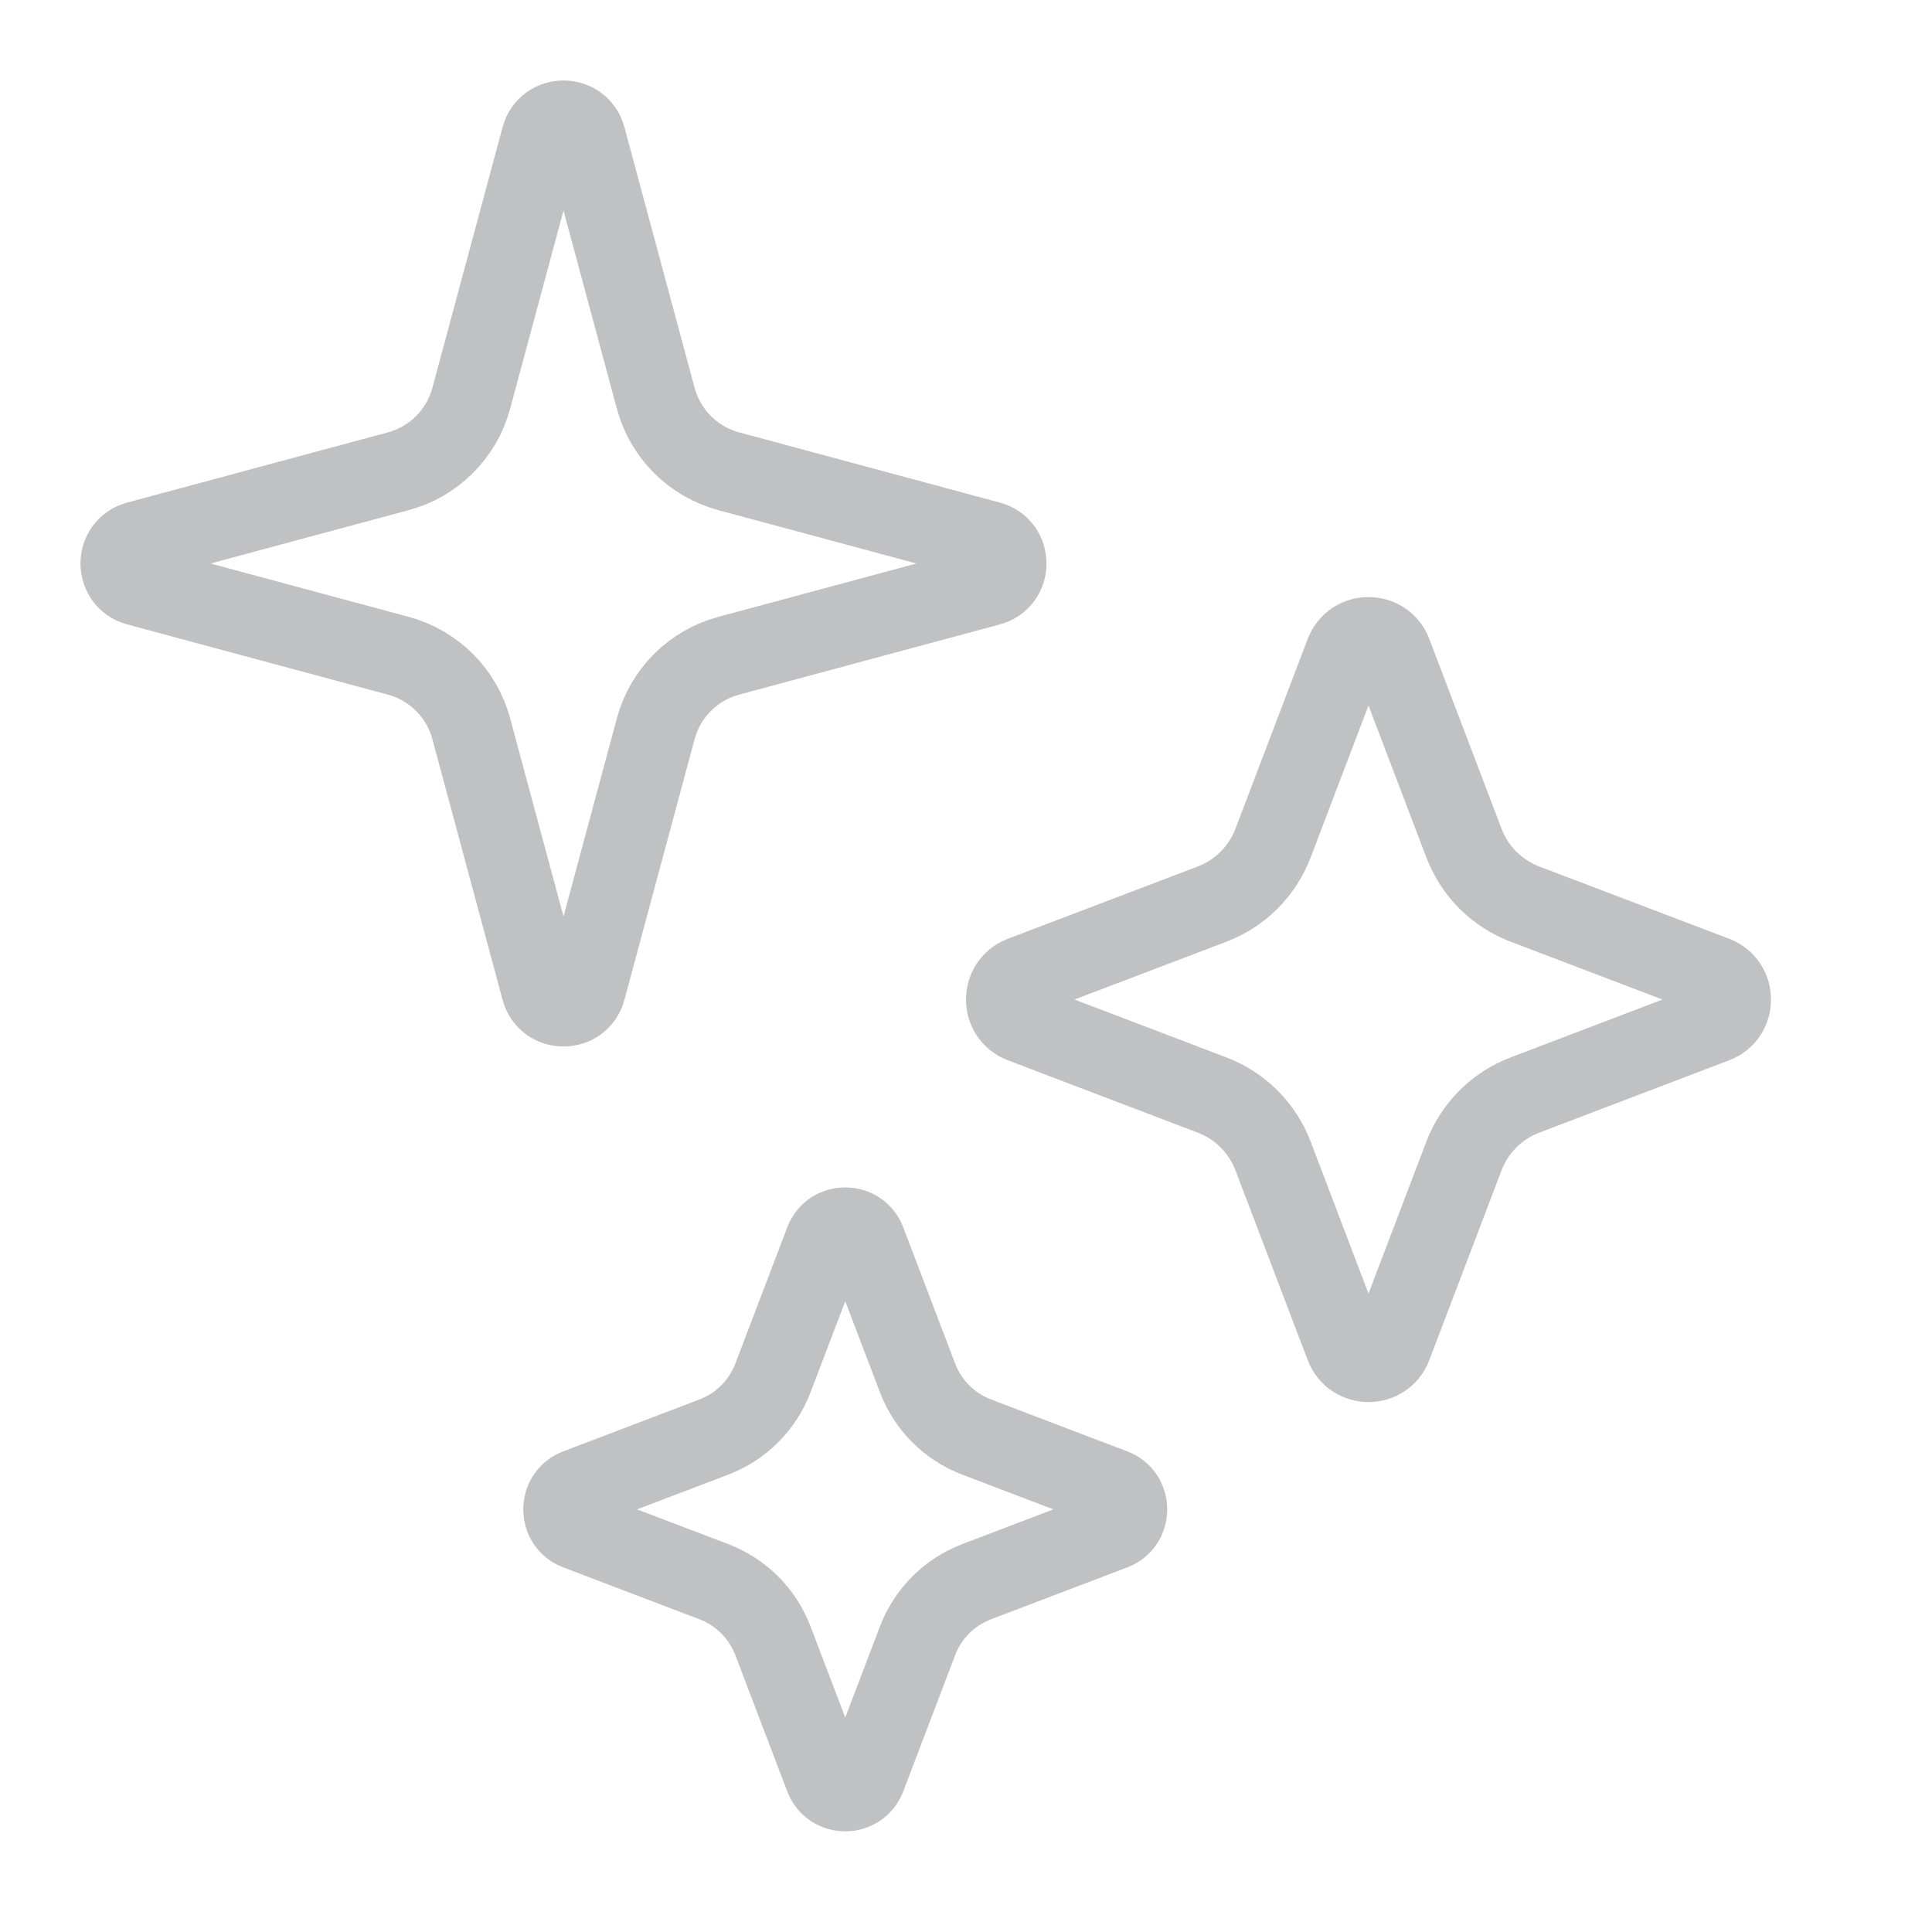
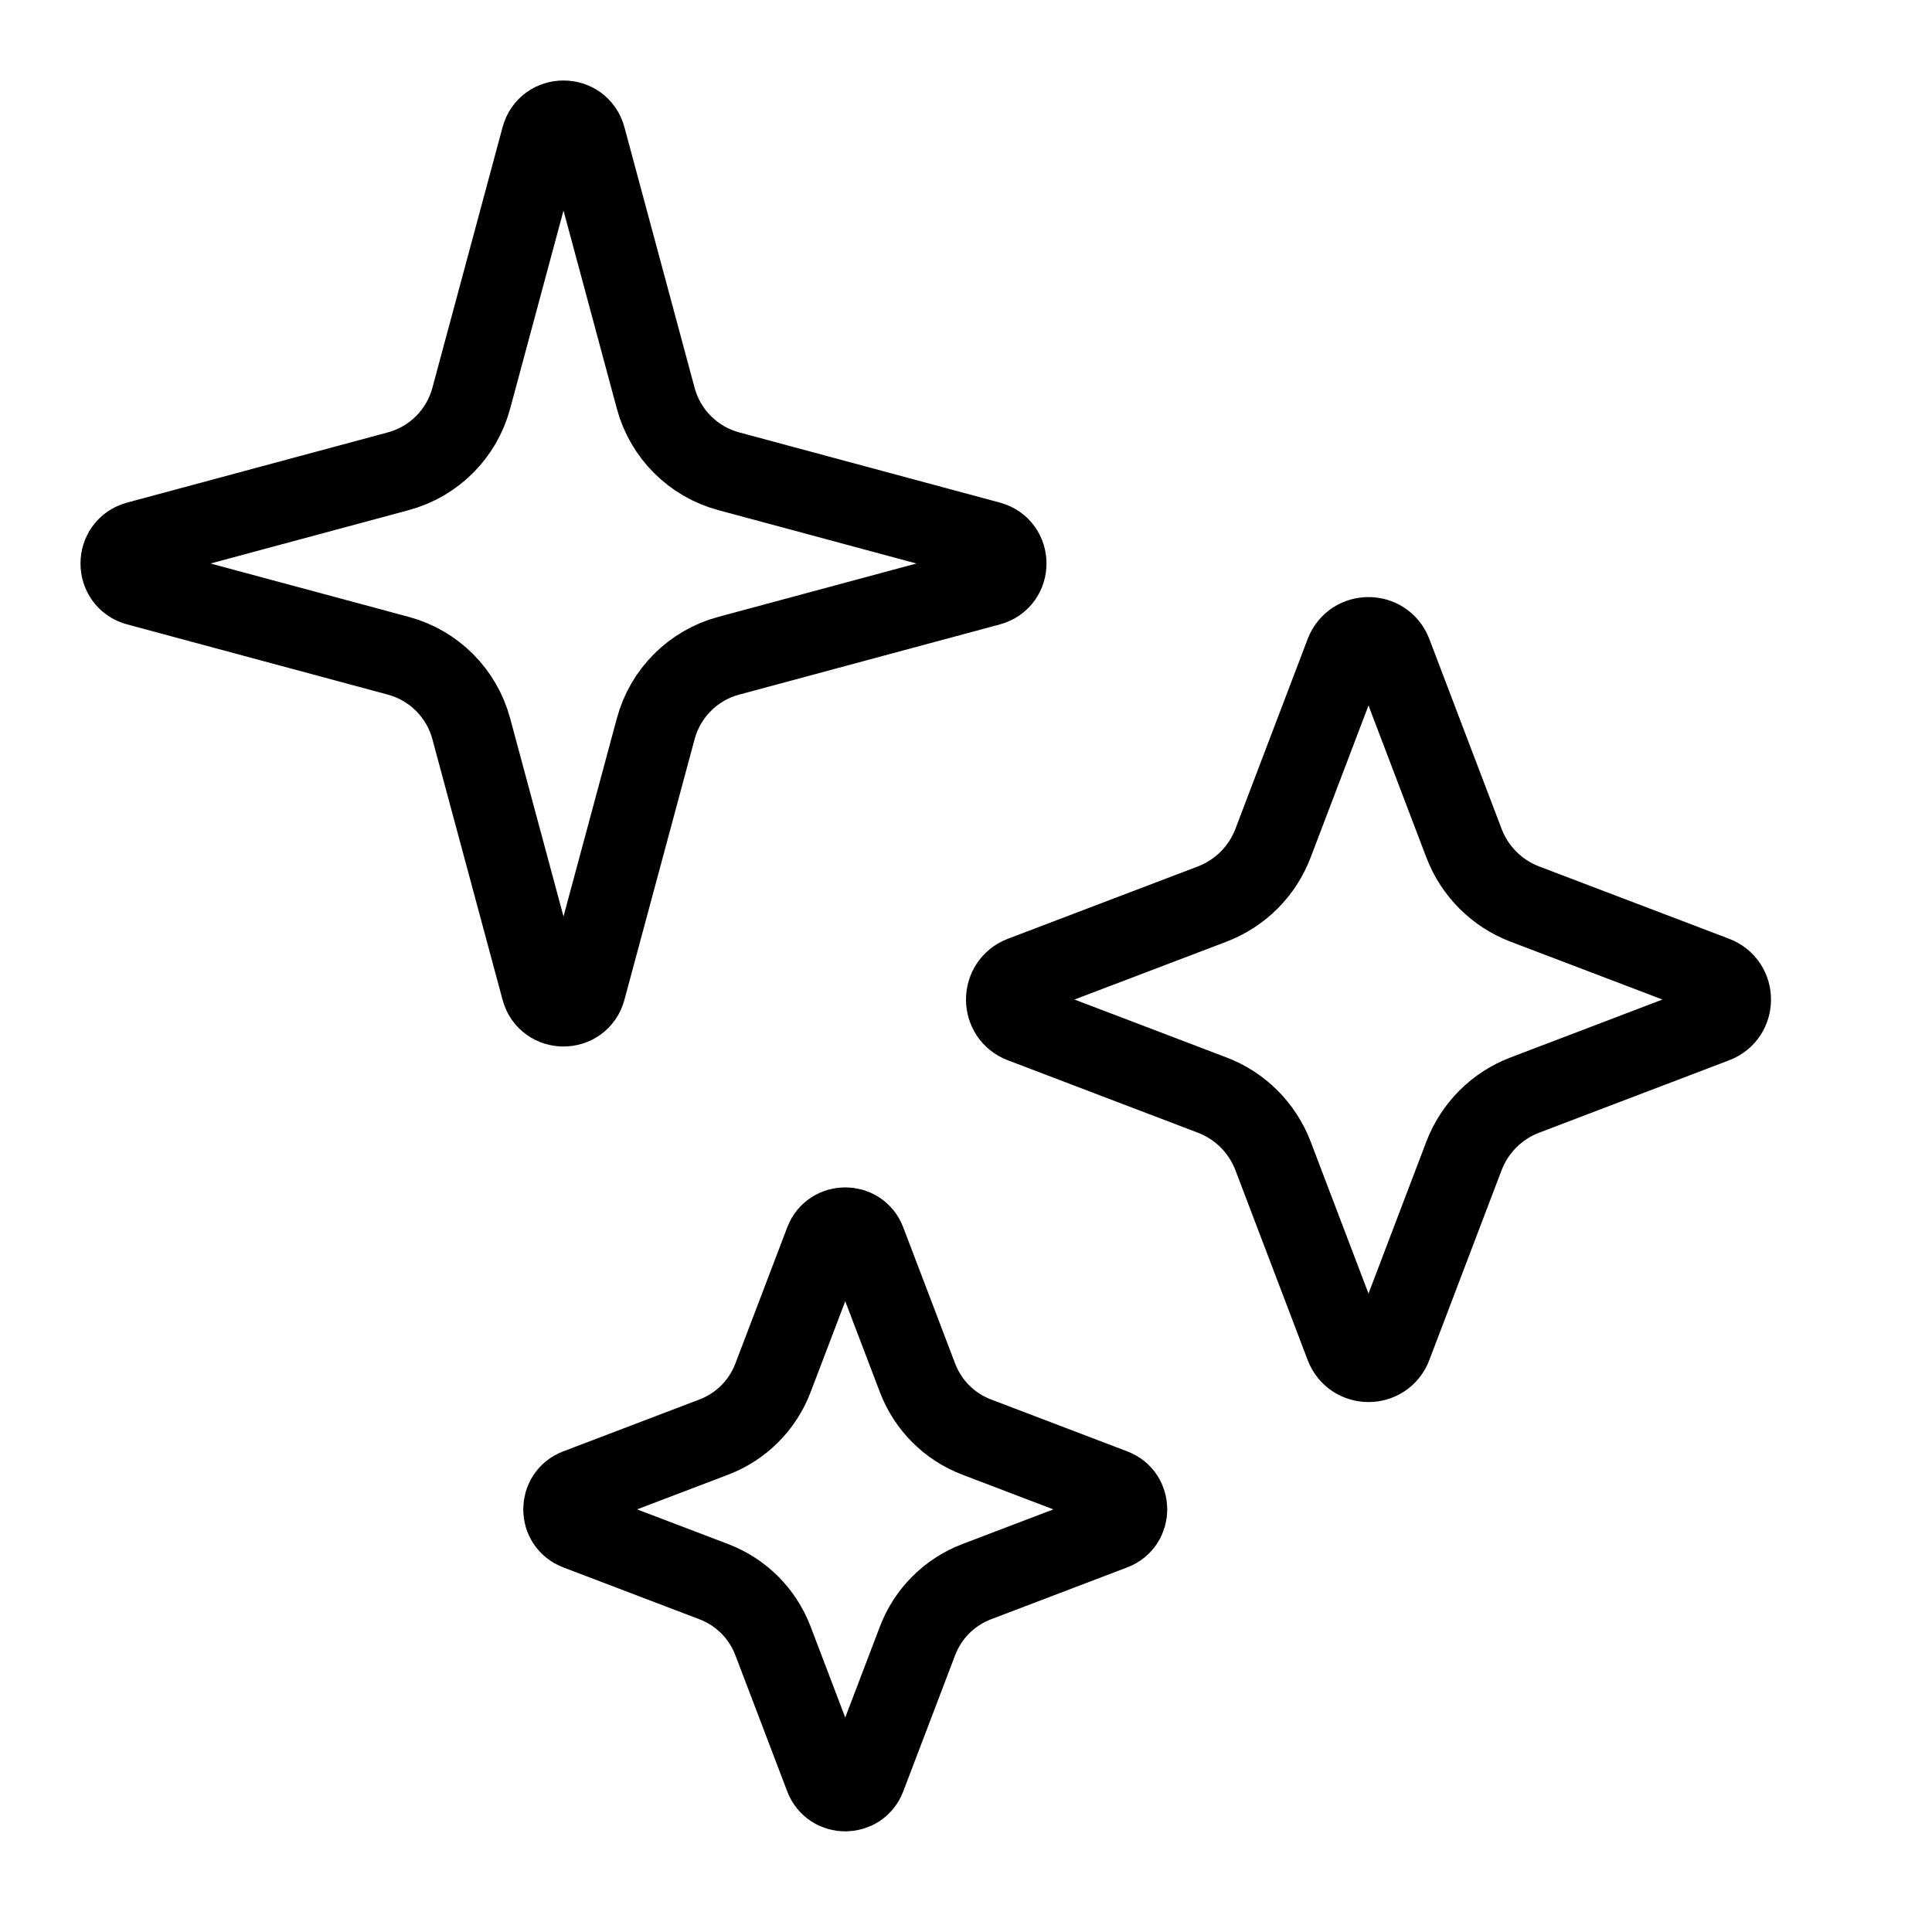
<svg xmlns="http://www.w3.org/2000/svg" width="24" height="24" viewBox="0 0 24 24" fill="none">
-   <path d="M6.726 1.71C6.801 1.43 7.199 1.43 7.274 1.71L8.146 4.948C8.265 5.39 8.61 5.735 9.052 5.854L12.29 6.726C12.57 6.801 12.57 7.199 12.29 7.274L9.052 8.146C8.61 8.265 8.265 8.61 8.146 9.052L7.274 12.29C7.199 12.57 6.801 12.57 6.726 12.29L5.854 9.052C5.735 8.61 5.39 8.265 4.948 8.146L1.71 7.274C1.43 7.199 1.43 6.801 1.71 6.726L4.948 5.854C5.39 5.735 5.735 5.39 5.854 4.948L6.726 1.71Z" stroke="#C0C1C3" />
-   <path d="M16.712 8.115C16.813 7.851 17.187 7.851 17.288 8.115L18.186 10.474C18.319 10.823 18.594 11.098 18.943 11.231L21.302 12.129C21.566 12.23 21.566 12.604 21.302 12.704L18.943 13.603C18.594 13.735 18.319 14.011 18.186 14.359L17.288 16.718C17.187 16.983 16.813 16.983 16.712 16.718L15.814 14.359C15.681 14.011 15.406 13.735 15.057 13.603L12.698 12.704C12.434 12.604 12.434 12.23 12.698 12.129L15.057 11.231C15.406 11.098 15.681 10.823 15.814 10.474L16.712 8.115Z" stroke="#C0C1C3" />
-   <path d="M10.247 15.424C10.335 15.192 10.665 15.192 10.753 15.424L11.398 17.117C11.527 17.456 11.794 17.723 12.133 17.852L13.826 18.497C14.058 18.585 14.058 18.915 13.826 19.003L12.133 19.648C11.794 19.777 11.527 20.044 11.398 20.383L10.753 22.076C10.665 22.308 10.335 22.308 10.247 22.076L9.602 20.383C9.473 20.044 9.206 19.777 8.867 19.648L7.174 19.003C6.942 18.915 6.942 18.585 7.174 18.497L8.867 17.852C9.206 17.723 9.473 17.456 9.602 17.117L10.247 15.424Z" stroke="#C0C1C3" />
+   <path d="M6.726 1.71C6.801 1.43 7.199 1.43 7.274 1.71L8.146 4.948C8.265 5.39 8.61 5.735 9.052 5.854L12.29 6.726C12.57 6.801 12.57 7.199 12.29 7.274L9.052 8.146C8.61 8.265 8.265 8.61 8.146 9.052L7.274 12.29C7.199 12.57 6.801 12.57 6.726 12.29L5.854 9.052C5.735 8.61 5.39 8.265 4.948 8.146L1.71 7.274C1.43 7.199 1.43 6.801 1.71 6.726L4.948 5.854C5.39 5.735 5.735 5.39 5.854 4.948L6.726 1.71Z" stroke="currentColor" />
+   <path d="M16.712 8.115C16.813 7.851 17.187 7.851 17.288 8.115L18.186 10.474C18.319 10.823 18.594 11.098 18.943 11.231L21.302 12.129C21.566 12.23 21.566 12.604 21.302 12.704L18.943 13.603C18.594 13.735 18.319 14.011 18.186 14.359L17.288 16.718C17.187 16.983 16.813 16.983 16.712 16.718L15.814 14.359C15.681 14.011 15.406 13.735 15.057 13.603L12.698 12.704C12.434 12.604 12.434 12.23 12.698 12.129L15.057 11.231C15.406 11.098 15.681 10.823 15.814 10.474L16.712 8.115Z" stroke="currentColor" />
+   <path d="M10.247 15.424C10.335 15.192 10.665 15.192 10.753 15.424L11.398 17.117C11.527 17.456 11.794 17.723 12.133 17.852L13.826 18.497C14.058 18.585 14.058 18.915 13.826 19.003L12.133 19.648C11.794 19.777 11.527 20.044 11.398 20.383L10.753 22.076C10.665 22.308 10.335 22.308 10.247 22.076L9.602 20.383C9.473 20.044 9.206 19.777 8.867 19.648L7.174 19.003C6.942 18.915 6.942 18.585 7.174 18.497L8.867 17.852C9.206 17.723 9.473 17.456 9.602 17.117L10.247 15.424Z" stroke="currentColor" />
</svg>
